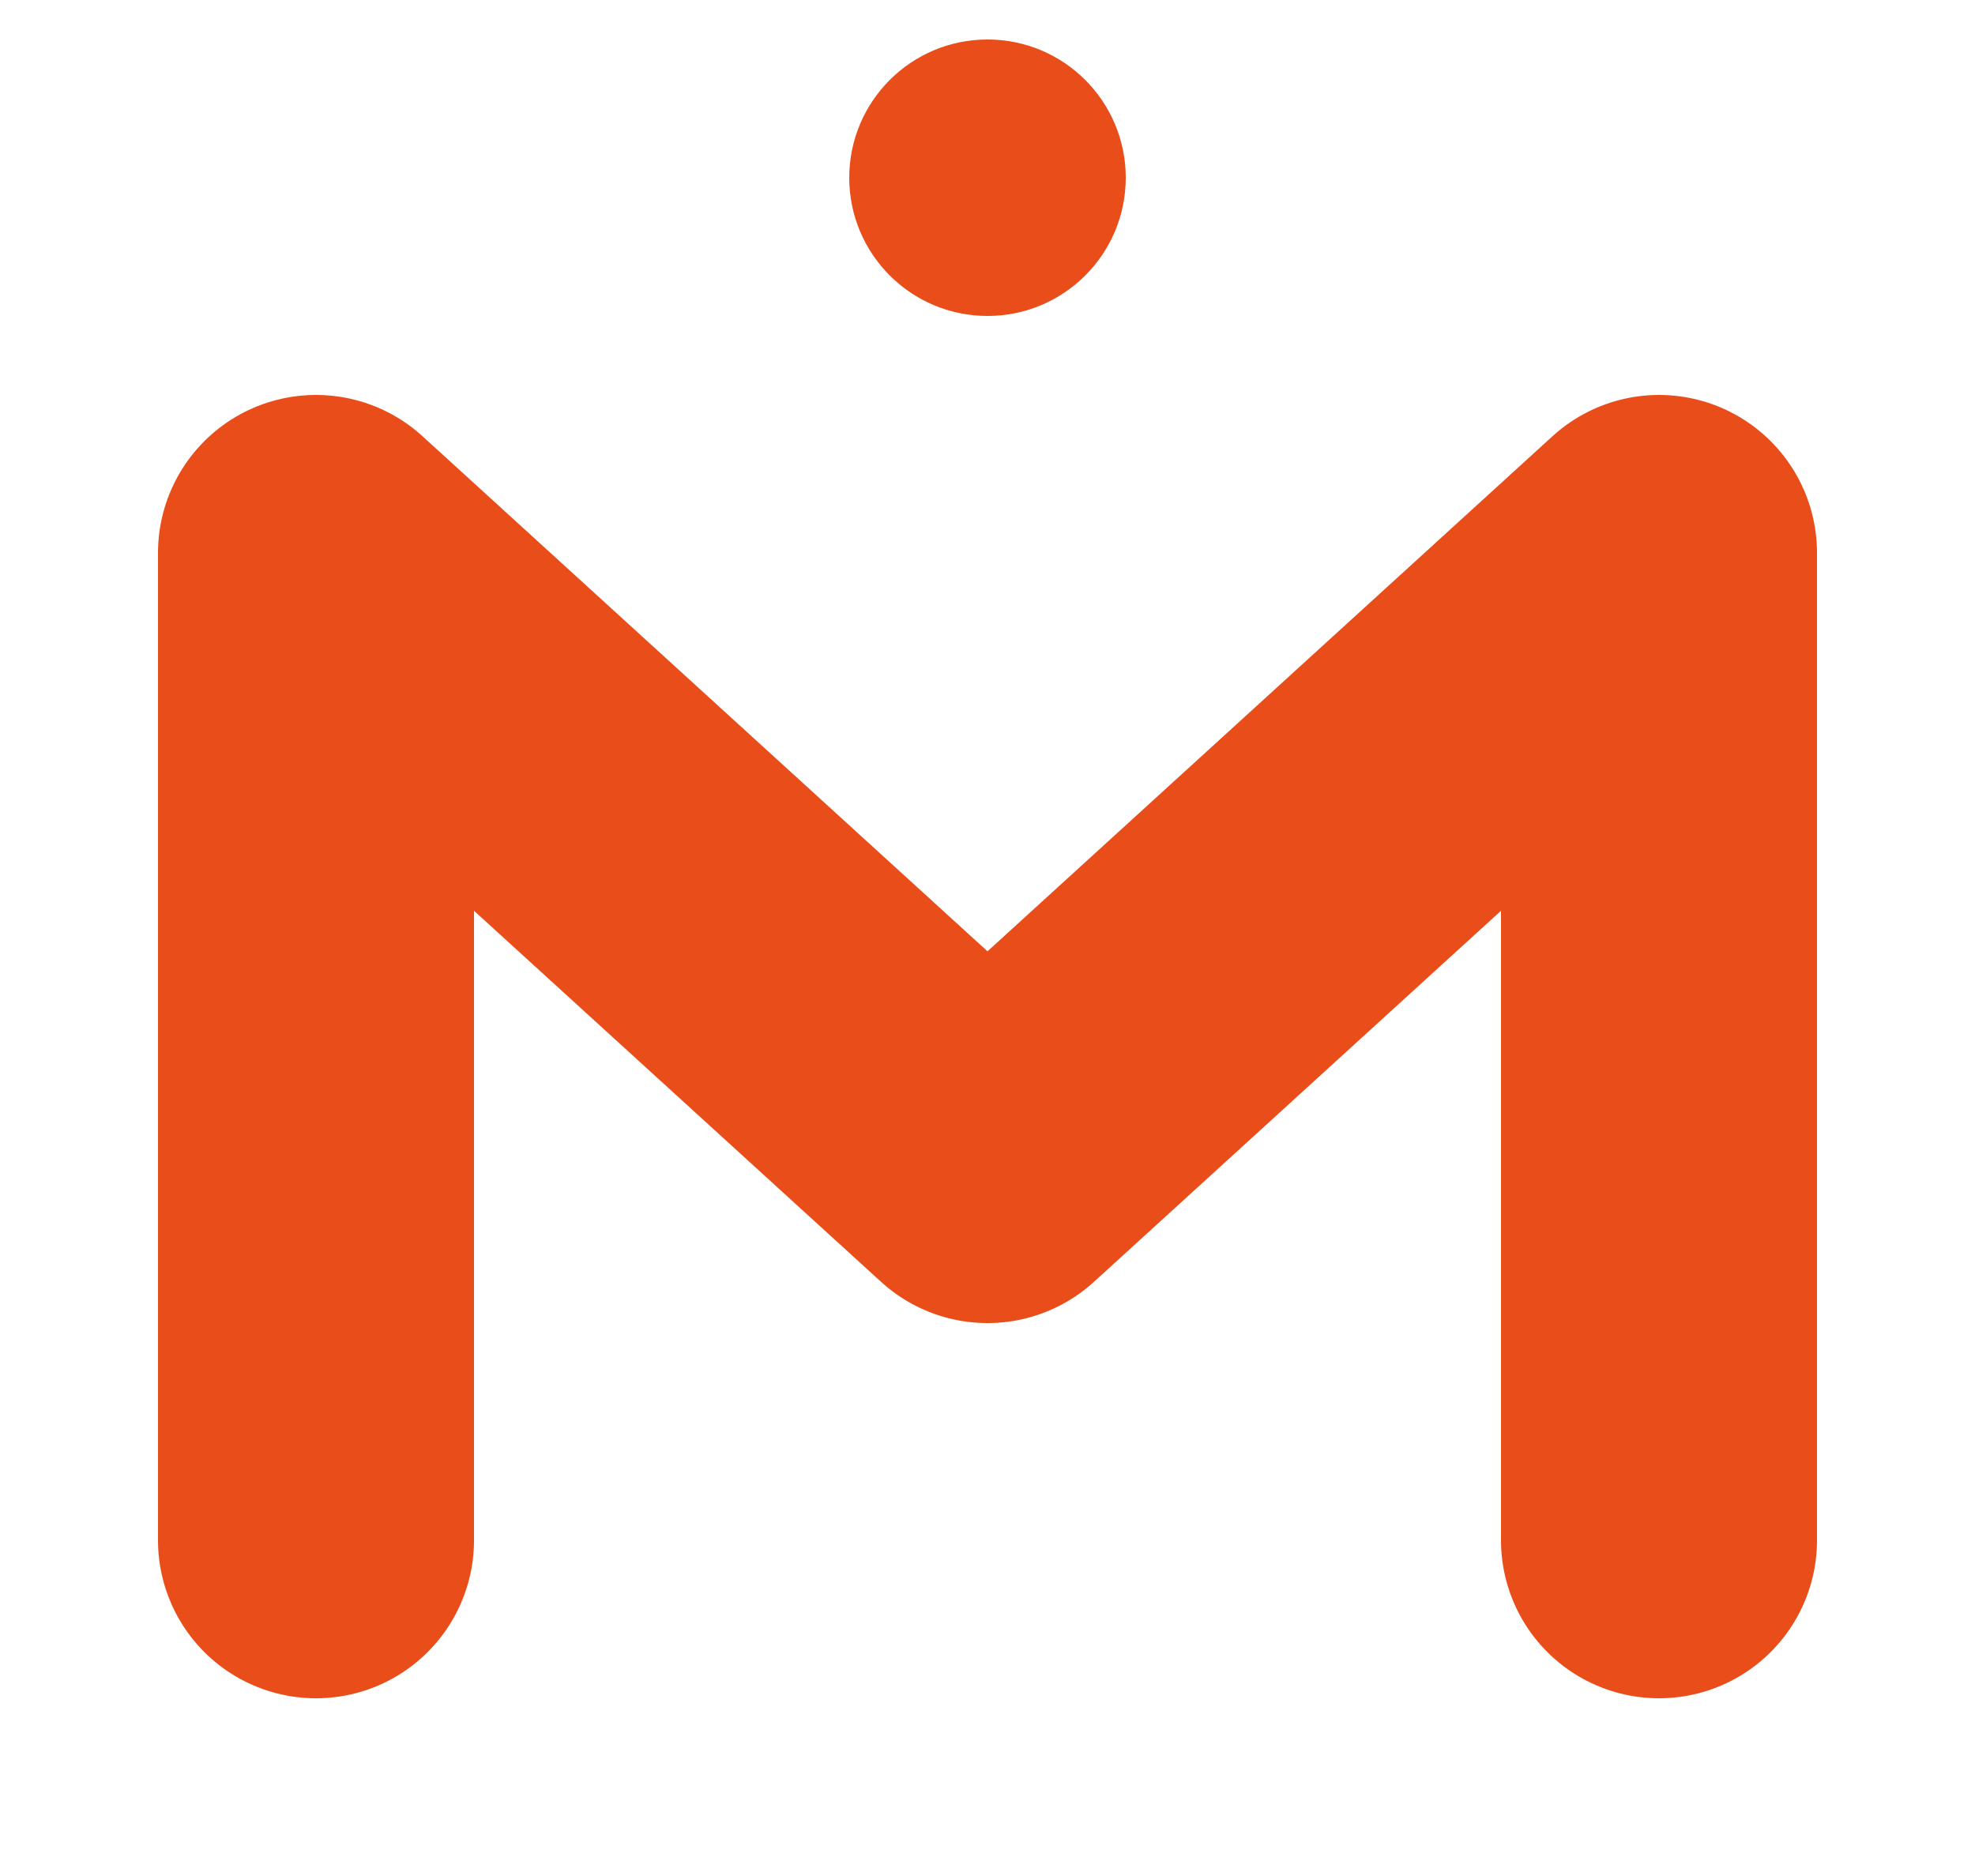
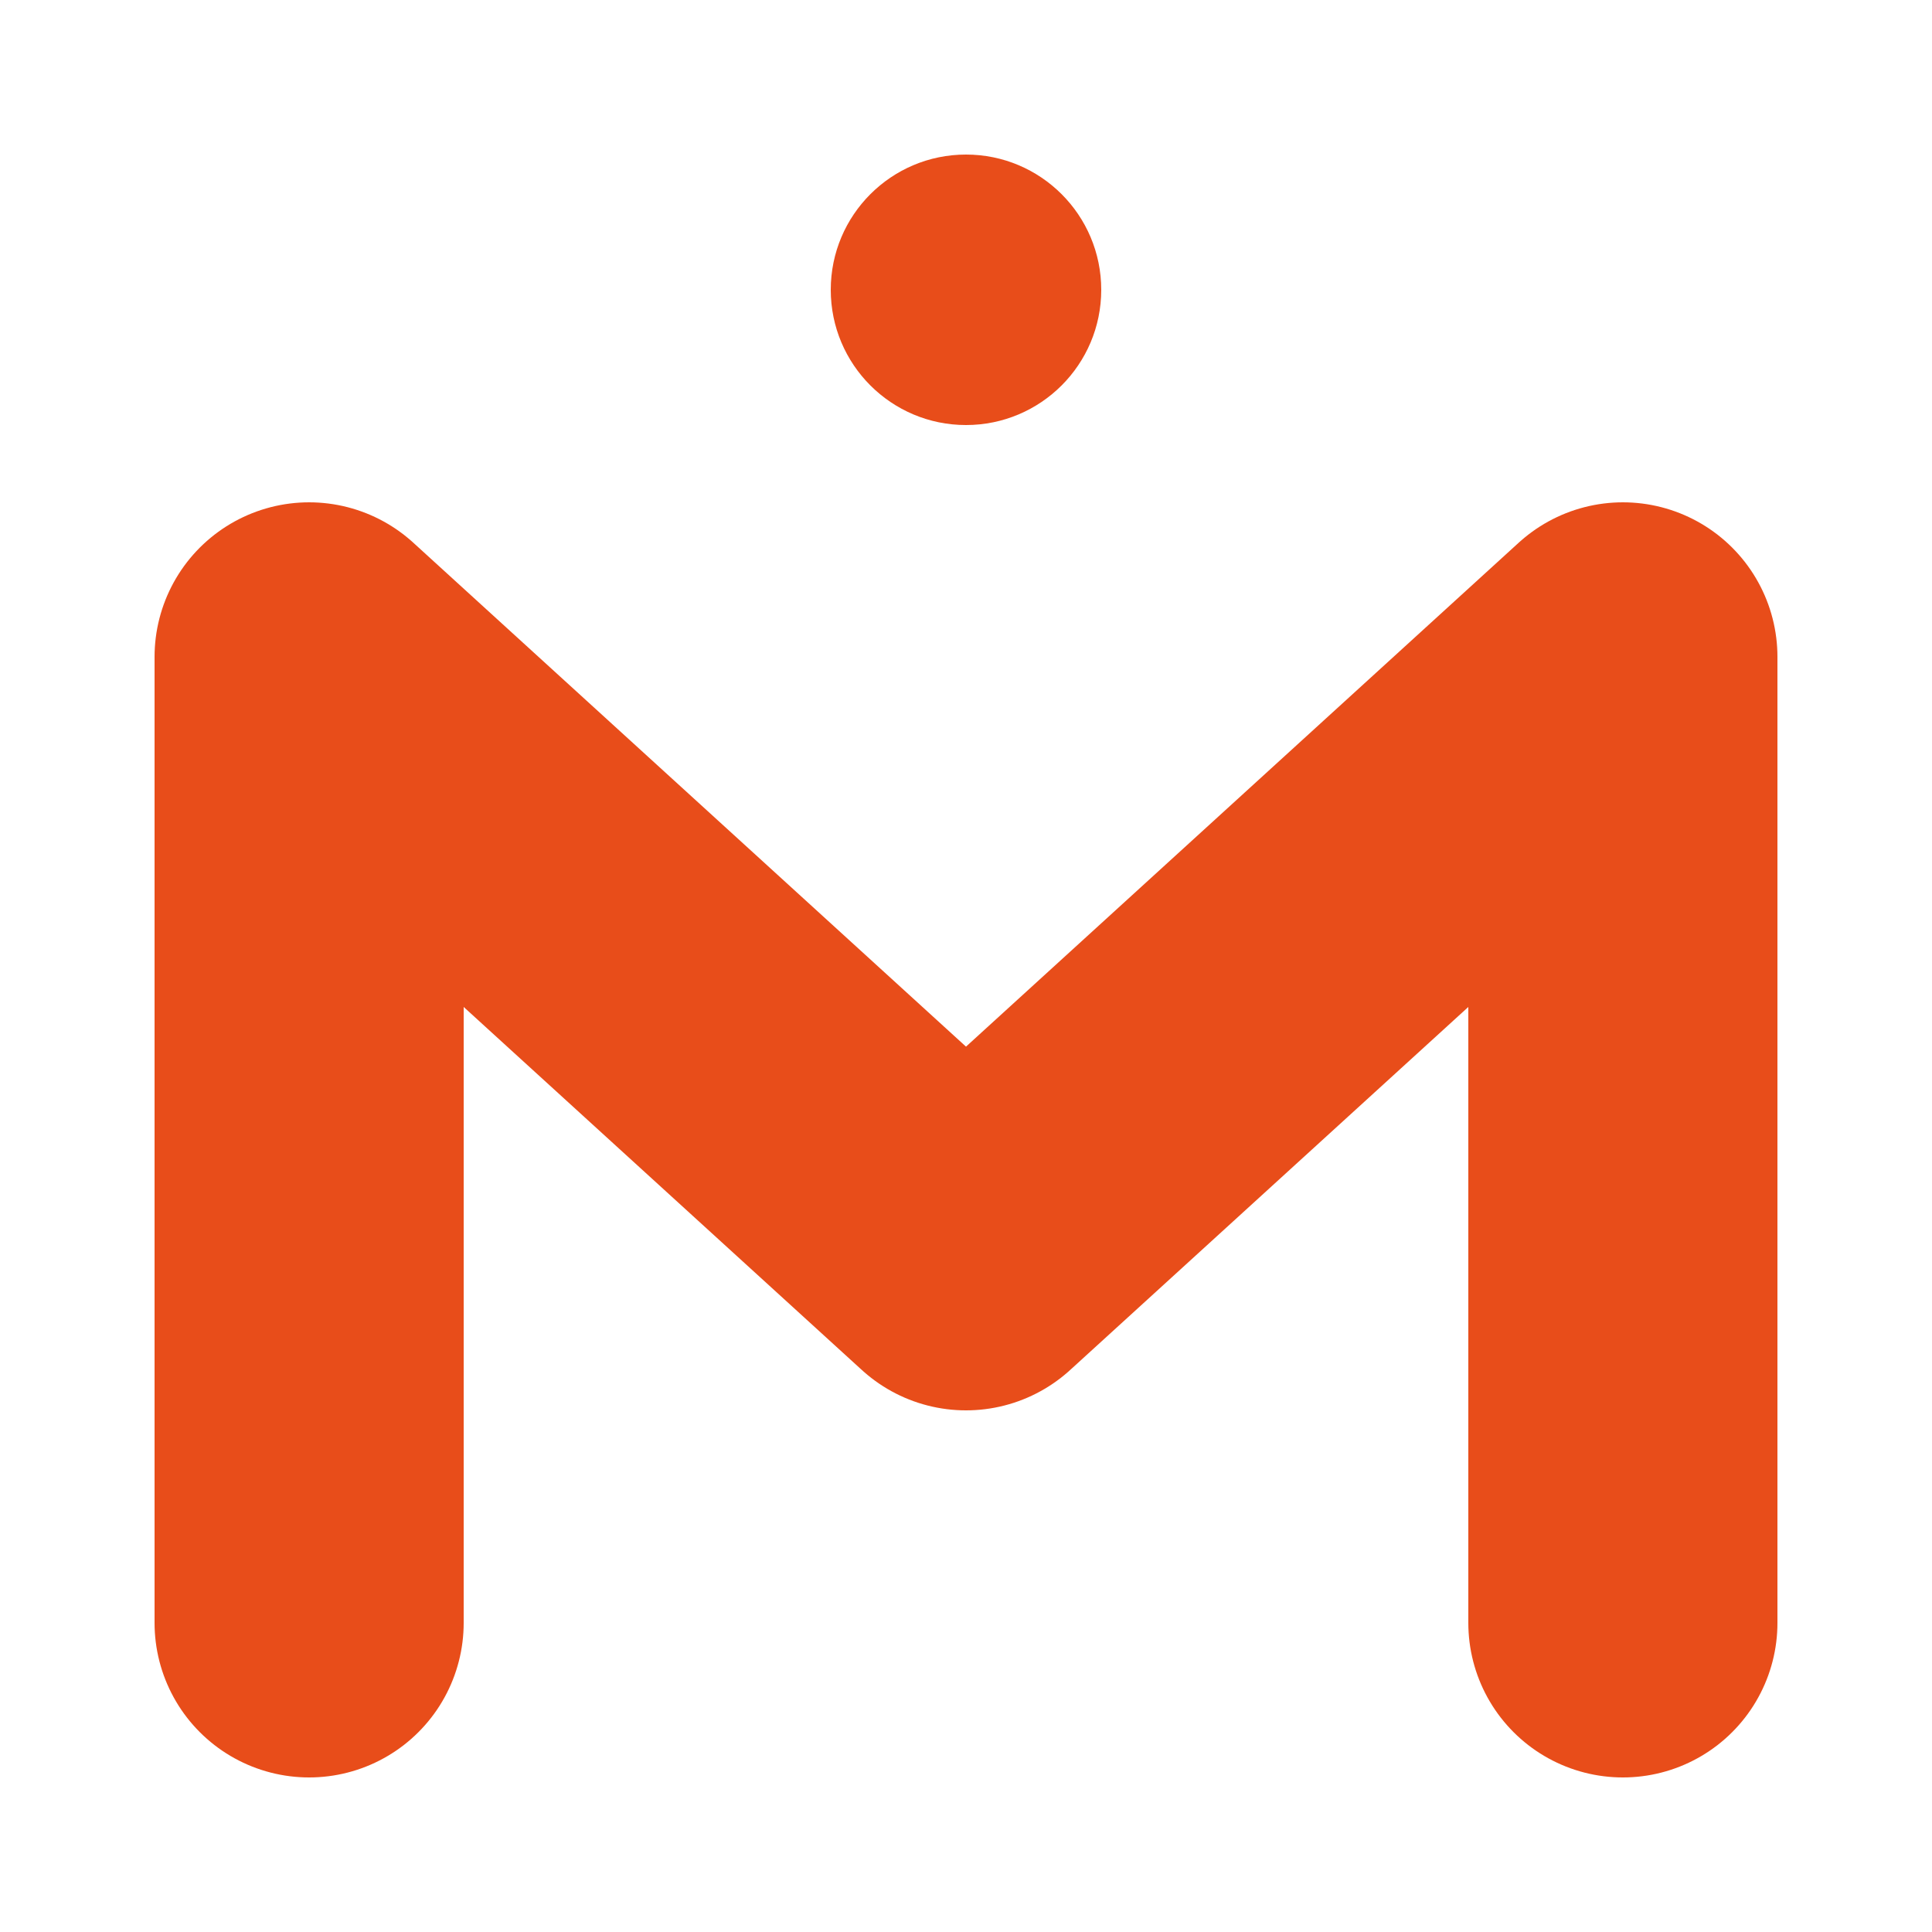
- <svg xmlns="http://www.w3.org/2000/svg" viewBox="0 0 200 190" role="img" aria-label="Mitra">
+ <svg xmlns="http://www.w3.org/2000/svg" viewBox="0 -12 200 200" role="img" aria-label="Mitra">
  <path d="M32,156 L32,56 L100,118 L168,56 L168,156" fill="none" stroke="#E84D1A" stroke-width="32" stroke-linecap="round" stroke-linejoin="round" />
  <circle cx="100" cy="18" r="14" fill="#E84D1A" />
</svg>
